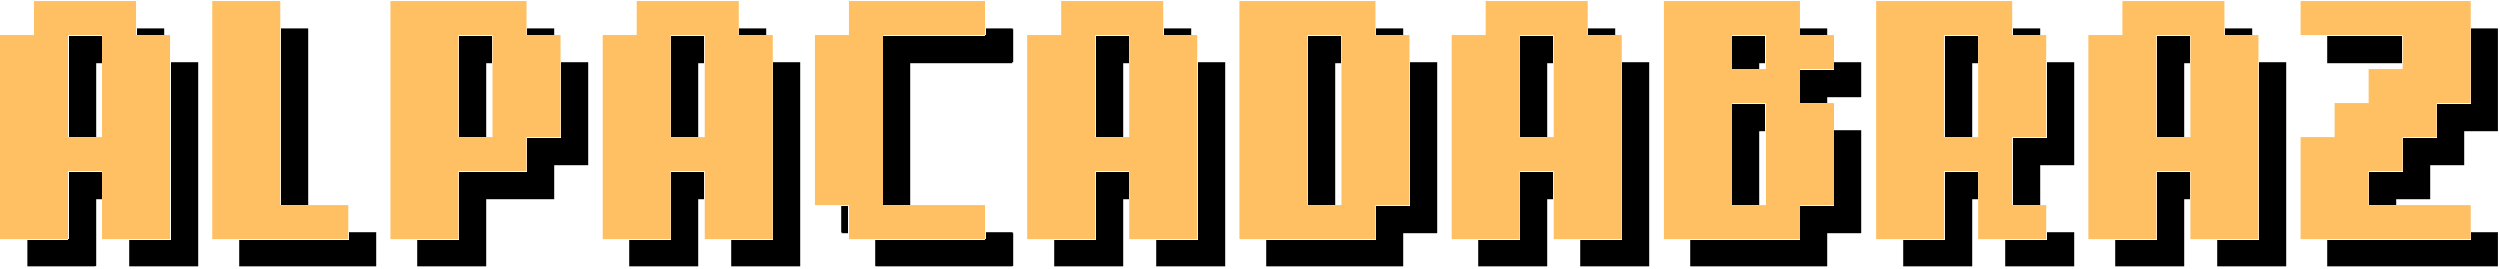
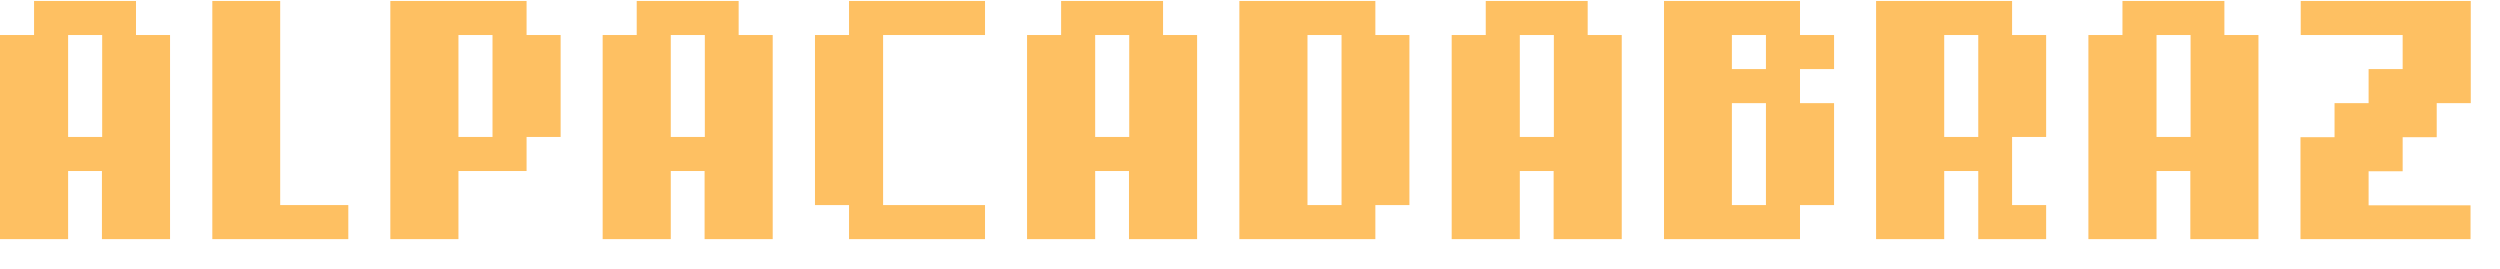
- <svg xmlns="http://www.w3.org/2000/svg" width="1035" height="111" viewBox="0 0 1035 111" fill="none">
-   <g filter="url(#filter0_d_419:146)">
-     <path d="M28.163 70.837V99H0V14.512H14.081V0.431H56.325V14.512H70.406V99H42.244V70.837H28.163ZM28.163 14.512V56.756H42.244V14.512H28.163ZM87.867 0.431H116.03V84.919H144.192V99H87.867V0.431ZM203.897 56.756V14.512H189.816V56.756H203.897ZM217.978 0.431V14.512H232.06V56.756H217.978V70.837H189.816V99H161.653V0.431H217.978ZM277.683 70.837V99H249.521V14.512H263.602V0.431H305.846V14.512H319.927V99H291.764V70.837H277.683ZM277.683 14.512V56.756H291.764V14.512H277.683ZM351.469 0.431H407.794V14.512H365.55V84.919H407.794V99H351.469V84.919H337.388V14.512H351.469V0.431ZM453.418 70.837V99H425.255V14.512H439.336V0.431H481.58V14.512H495.662V99H467.499V70.837H453.418ZM453.418 14.512V56.756H467.499V14.512H453.418ZM555.366 84.919V14.512H541.285V84.919H555.366ZM569.448 0.431V14.512H583.529V84.919H569.448V99H513.122V0.431H569.448ZM629.152 70.837V99H600.99V14.512H615.071V0.431H657.315V14.512H671.396V99H643.234V70.837H629.152ZM629.152 14.512V56.756H643.234V14.512H629.152ZM717.02 28.593H731.101V14.512H717.02V28.593ZM731.101 42.675H717.02V84.919H731.101V42.675ZM745.182 0.431V14.512H759.263V28.593H745.182V42.675H759.263V84.919H745.182V99H688.857V0.431H745.182ZM818.968 56.756V14.512H804.887V56.756H818.968ZM847.131 84.919V99H818.968V70.837H804.887V99H776.724V0.431H833.049V14.512H847.131V56.756H833.049V84.919H847.131ZM892.754 70.837V99H864.592V14.512H878.673V0.431H920.917V14.512H934.998V99H906.836V70.837H892.754ZM892.754 14.512V56.756H906.836V14.512H892.754ZM1022.87 42.675H1008.78V56.756H994.703V70.837H980.621V84.919H1022.87V99H952.459V56.756H966.54V42.675H980.621V28.593H994.703V14.512H952.459V0.431H1022.87V42.675Z" fill="#FEC062" />
+ <svg xmlns="http://www.w3.org/2000/svg" version="1.1" id="Layer_1" x="0px" y="0px" viewBox="0 0 1035 111" style="enable-background:new 0 0 1035 111;" xml:space="preserve">
+   <style type="text/css">
+ 	.st0{fill:#FEC062;}
+ </style>
+   <g>
+     <path class="st0" d="M28.2,70.8V99H0V14.5h14.1V0.4h42.2v14.1h14.1V99H42.2V70.8H28.2z M28.2,14.5v42.2h14.1V14.5H28.2z M87.9,0.4   H116v84.5h28.2V99H87.9V0.4z M203.9,56.8V14.5h-14.1v42.2H203.9z M218,0.4v14.1h14.1v42.2H218v14.1h-28.2V99h-28.2V0.4H218z    M277.7,70.8V99h-28.2V14.5h14.1V0.4h42.2v14.1h14.1V99h-28.2V70.8H277.7z M277.7,14.5v42.2h14.1V14.5H277.7z M351.5,0.4h56.3v14.1   h-42.2v70.4h42.2V99h-56.3V84.9h-14.1V14.5h14.1V0.4z M453.4,70.8V99h-28.2V14.5h14.1V0.4h42.2v14.1h14.1V99h-28.2V70.8H453.4z    M453.4,14.5v42.2h14.1V14.5H453.4z M555.4,84.9V14.5h-14.1v70.4H555.4z M569.4,0.4v14.1h14.1v70.4h-14.1V99h-56.3V0.4H569.4z    M629.2,70.8V99H601V14.5h14.1V0.4h42.2v14.1h14.1V99h-28.2V70.8H629.2z M629.2,14.5v42.2h14.1V14.5H629.2z M717,28.6h14.1V14.5   H717V28.6z M731.1,42.7H717v42.2h14.1V42.7z M745.2,0.4v14.1h14.1v14.1h-14.1v14.1h14.1v42.2h-14.1V99h-56.3V0.4H745.2z M819,56.8   V14.5h-14.1v42.2H819z M847.1,84.9V99H819V70.8h-14.1V99h-28.2V0.4H833v14.1h14.1v42.2H833v28.2H847.1z M892.8,70.8V99h-28.2V14.5   h14.1V0.4h42.2v14.1H935V99h-28.2V70.8H892.8z M892.8,14.5v42.2h14.1V14.5H892.8z M1022.9,42.7h-14.1v14.1h-14.1v14.1h-14.1v14.1   h42.2V99h-70.4V56.8h14.1V42.7h14.1V28.6h14.1V14.5h-42.2V0.4h70.4V42.7z" />
  </g>
-   <defs>
-     <filter id="filter0_d_419:146" x="0" y="0.431" width="1034.13" height="109.834" filterUnits="userSpaceOnUse" color-interpolation-filters="sRGB">
-       <feFlood flood-opacity="0" result="BackgroundImageFix" />
-       <feColorMatrix in="SourceAlpha" type="matrix" values="0 0 0 0 0 0 0 0 0 0 0 0 0 0 0 0 0 0 127 0" result="hardAlpha" />
-       <feOffset dx="11.265" dy="11.265" />
-       <feComposite in2="hardAlpha" operator="out" />
-       <feColorMatrix type="matrix" values="0 0 0 0 0 0 0 0 0 0 0 0 0 0 0 0 0 0 1 0" />
-       <feBlend mode="normal" in2="BackgroundImageFix" result="effect1_dropShadow_419:146" />
-       <feBlend mode="normal" in="SourceGraphic" in2="effect1_dropShadow_419:146" result="shape" />
-     </filter>
-   </defs>
</svg>
